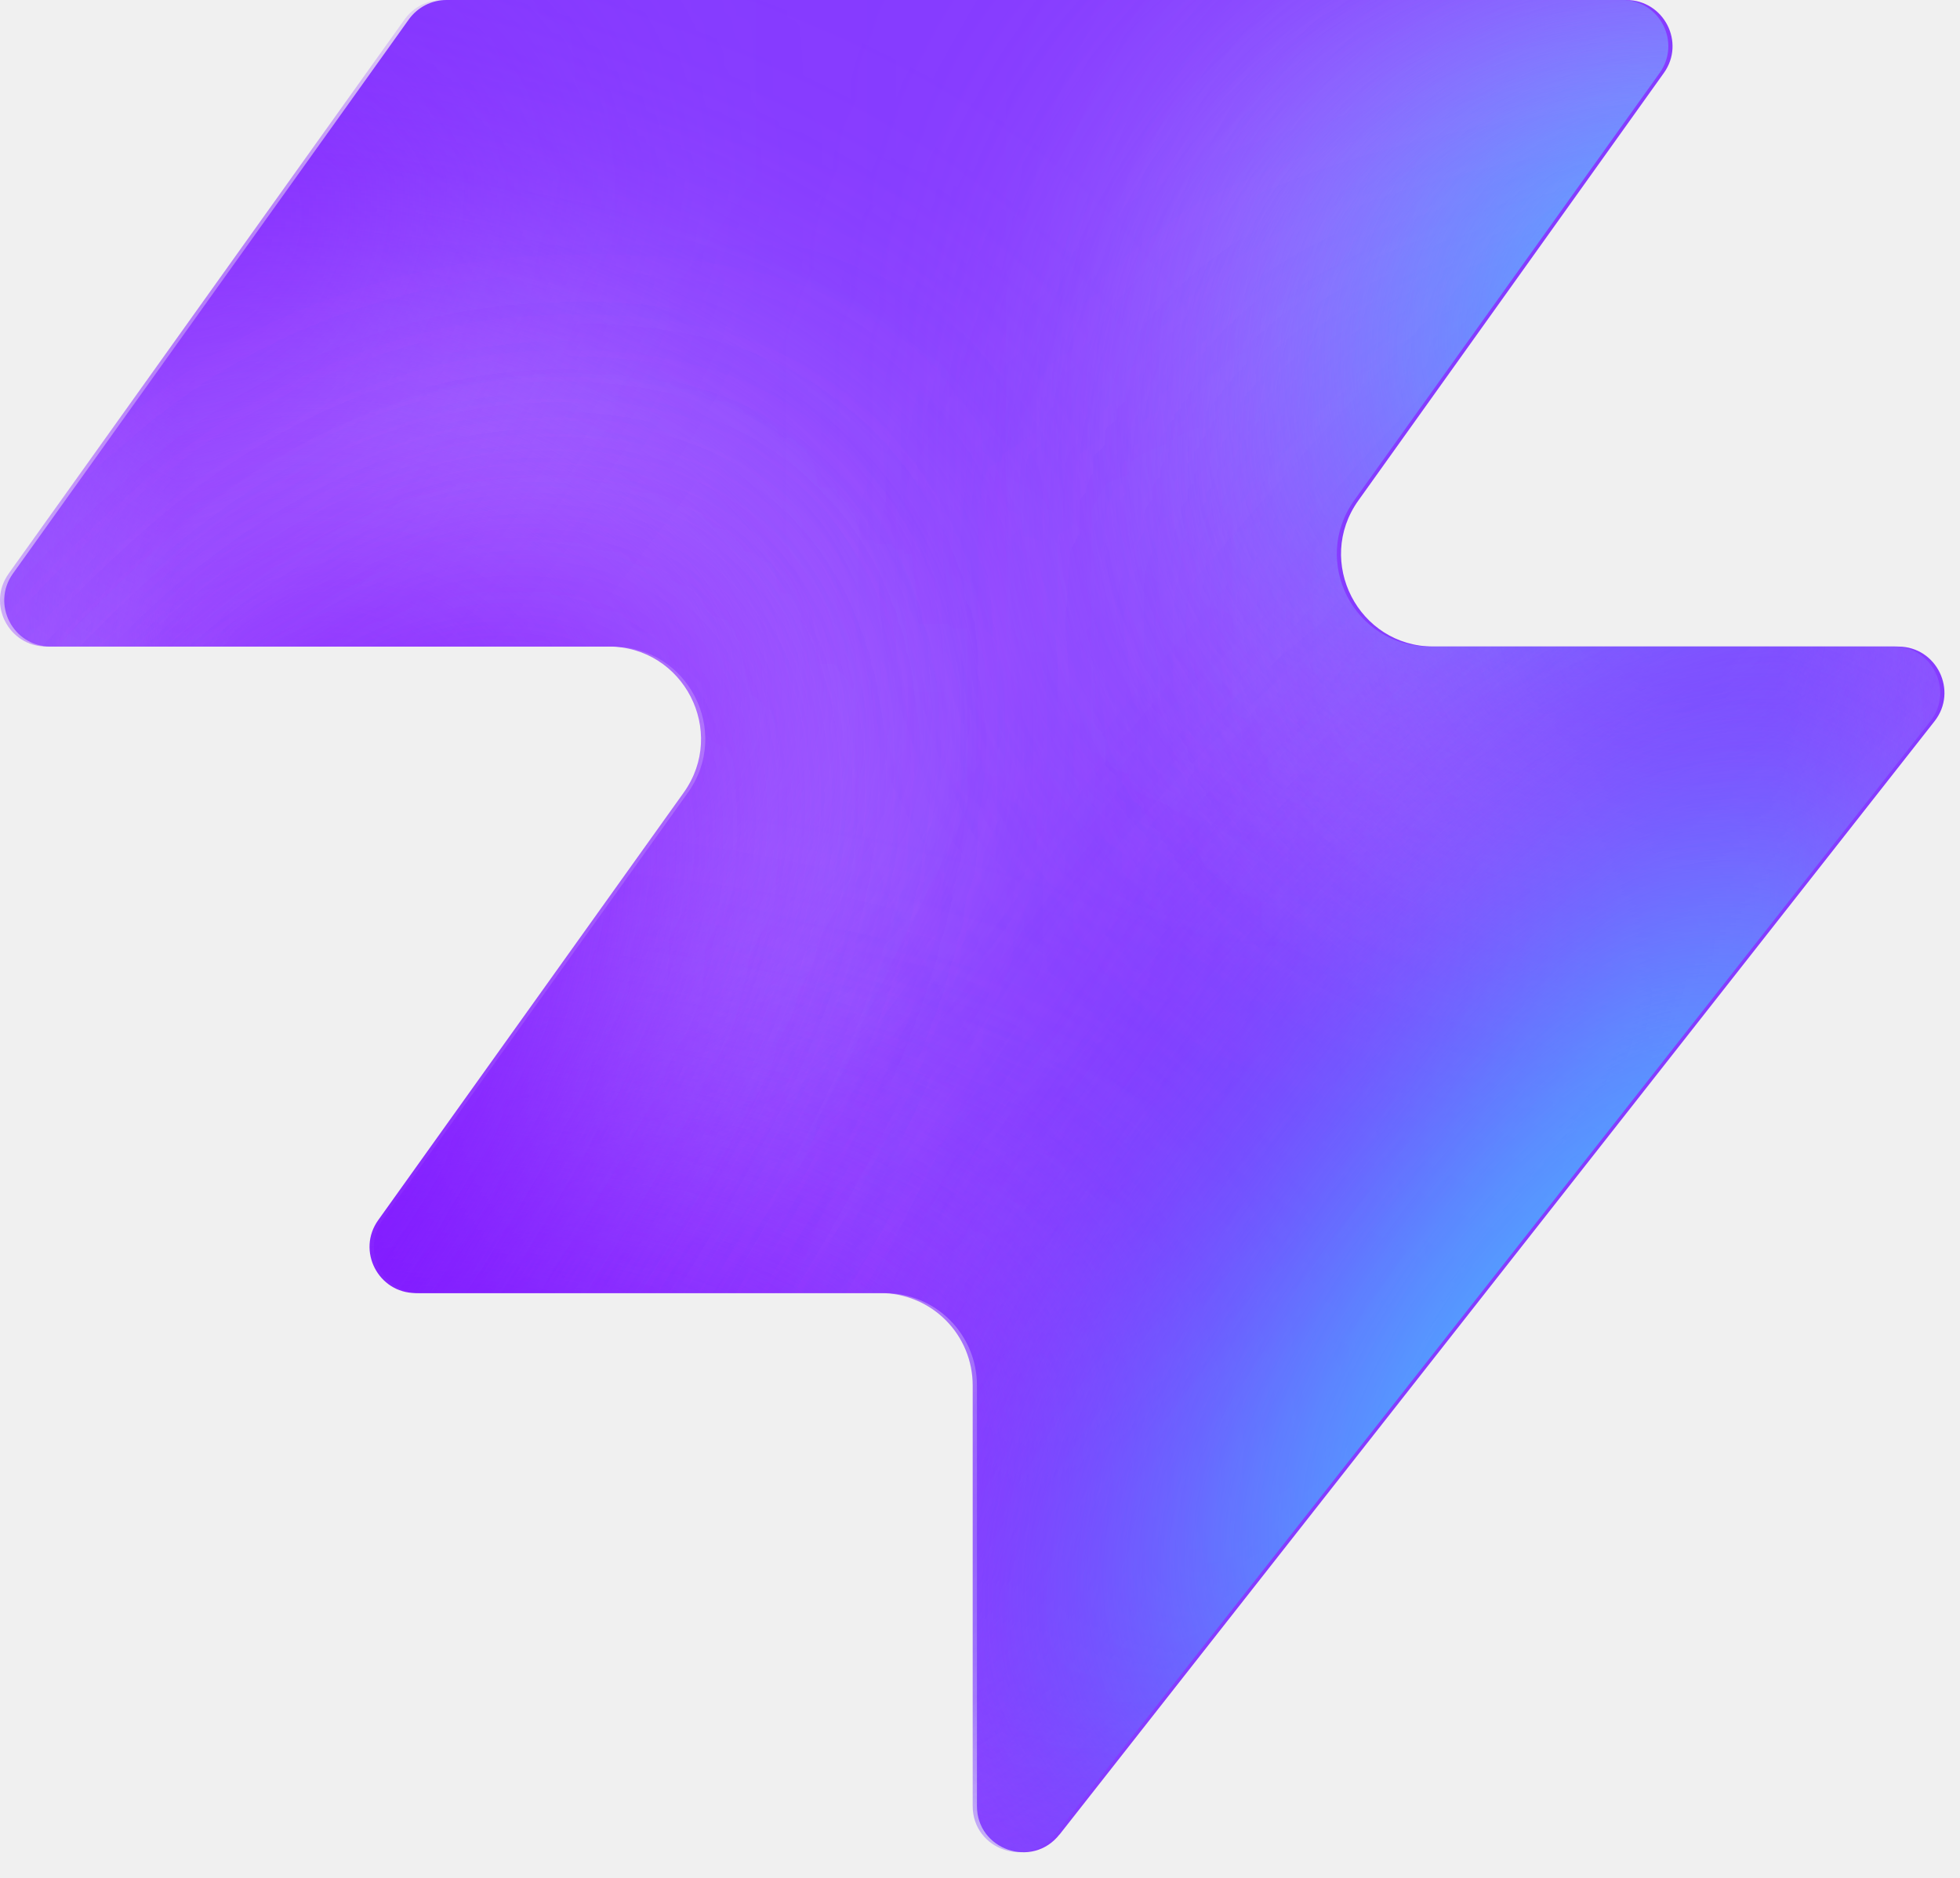
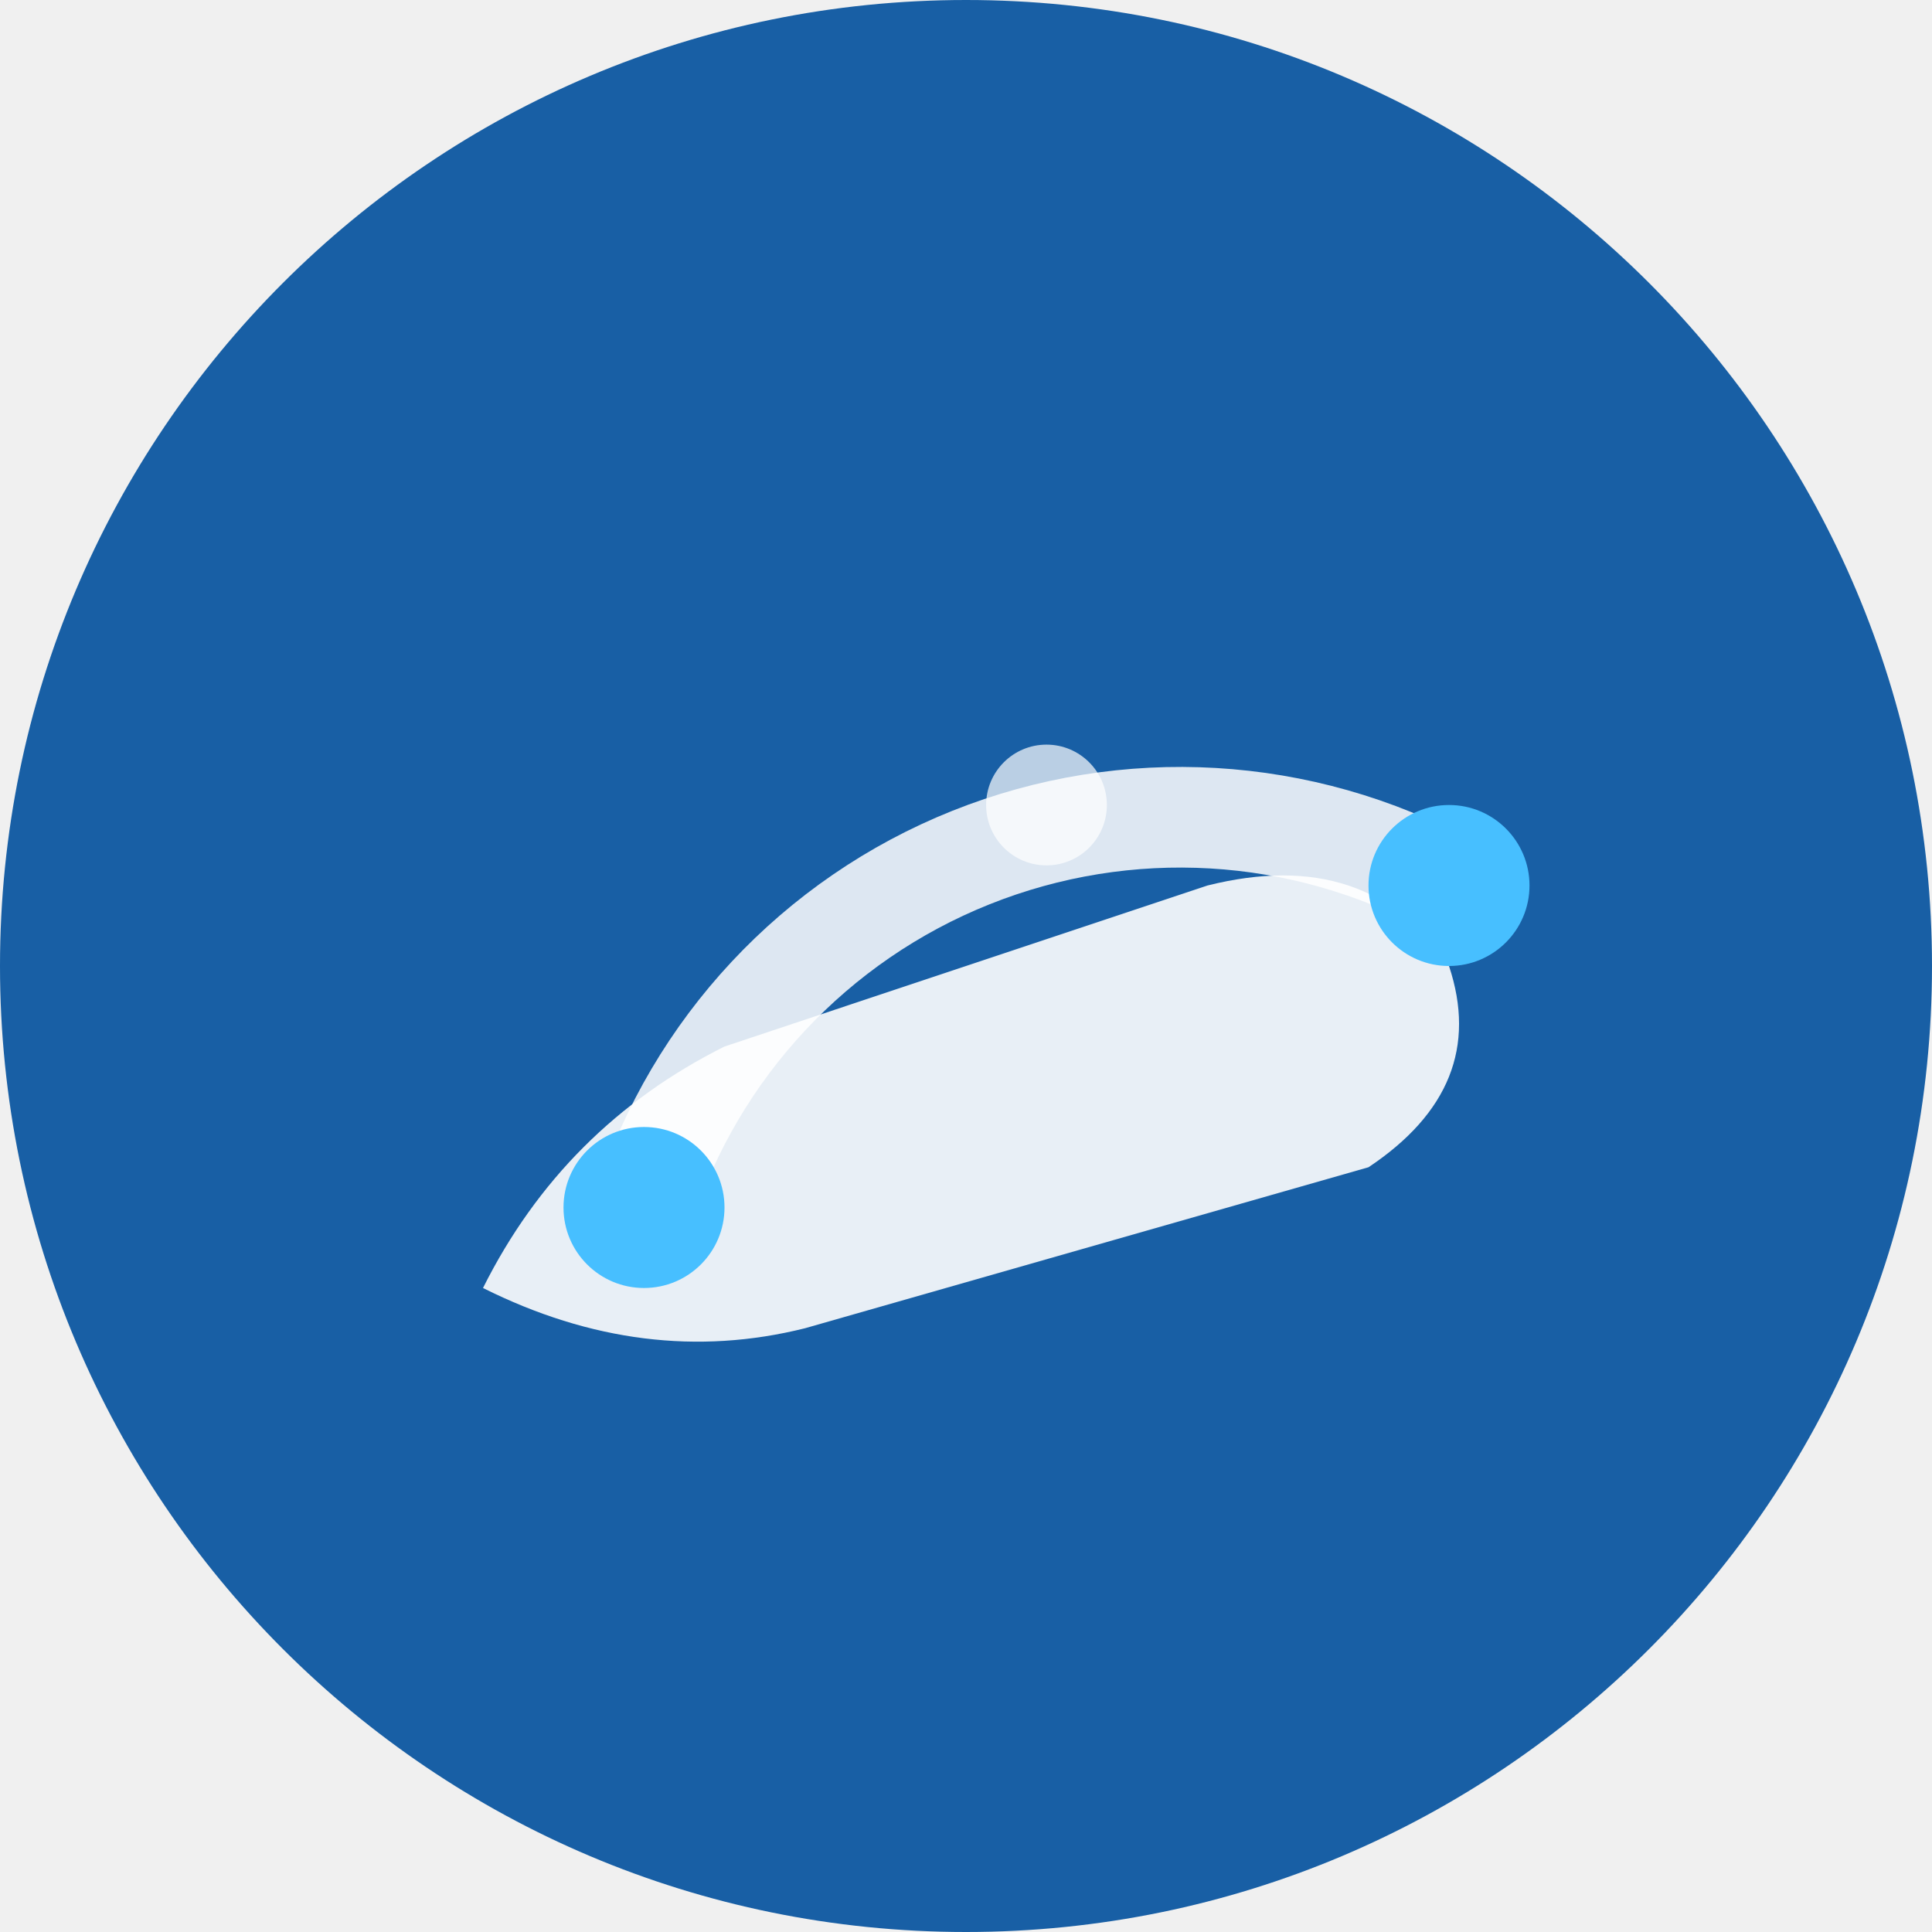
- <svg xmlns="http://www.w3.org/2000/svg" width="48" height="46" fill="none" viewBox="0 0 48 46">
-   <path fill="#863bff" d="M25.946 44.938c-.664.845-2.021.375-2.021-.698V33.937a2.26 2.26 0 0 0-2.262-2.262H10.287c-.92 0-1.456-1.04-.92-1.788l7.48-10.471c1.07-1.497 0-3.578-1.842-3.578H1.237c-.92 0-1.456-1.04-.92-1.788L10.013.474c.214-.297.556-.474.92-.474h28.894c.92 0 1.456 1.04.92 1.788l-7.48 10.471c-1.07 1.498 0 3.579 1.842 3.579h11.377c.943 0 1.473 1.088.89 1.83L25.947 44.94z" style="fill:#863bff;fill:color(display-p3 .525 .23 1);fill-opacity:1" />
-   <mask id="a" width="48" height="46" x="0" y="0" maskUnits="userSpaceOnUse" style="mask-type:alpha">
-     <path fill="#000" d="M25.842 44.938c-.664.844-2.021.375-2.021-.698V33.937a2.26 2.26 0 0 0-2.262-2.262H10.183c-.92 0-1.456-1.04-.92-1.788l7.48-10.471c1.07-1.498 0-3.579-1.842-3.579H1.133c-.92 0-1.456-1.04-.92-1.787L9.91.473c.214-.297.556-.474.92-.474h28.894c.92 0 1.456 1.04.92 1.788l-7.48 10.471c-1.07 1.498 0 3.578 1.842 3.578h11.377c.943 0 1.473 1.088.89 1.832L25.843 44.94z" style="fill:#000;fill-opacity:1" />
-   </mask>
-   <g mask="url(#a)">
-     <g filter="url(#b)">
-       <ellipse cx="5.508" cy="14.704" fill="#ede6ff" rx="5.508" ry="14.704" style="fill:#ede6ff;fill:color(display-p3 .927 .903 1);fill-opacity:1" transform="matrix(.00324 1 1 -.00324 -4.47 31.516)" />
-     </g>
-     <g filter="url(#c)">
-       <ellipse cx="10.399" cy="29.851" fill="#ede6ff" rx="10.399" ry="29.851" style="fill:#ede6ff;fill:color(display-p3 .927 .903 1);fill-opacity:1" transform="matrix(.00324 1 1 -.00324 -39.328 7.883)" />
-     </g>
-     <g filter="url(#d)">
-       <ellipse cx="5.508" cy="30.487" fill="#7e14ff" rx="5.508" ry="30.487" style="fill:#7e14ff;fill:color(display-p3 .492 .077 1);fill-opacity:1" transform="rotate(89.814 -25.913 -14.639)scale(1 -1)" />
-     </g>
-     <g filter="url(#e)">
-       <ellipse cx="5.508" cy="30.599" fill="#7e14ff" rx="5.508" ry="30.599" style="fill:#7e14ff;fill:color(display-p3 .492 .077 1);fill-opacity:1" transform="rotate(89.814 -32.644 -3.334)scale(1 -1)" />
-     </g>
-     <g filter="url(#f)">
-       <ellipse cx="5.508" cy="30.599" fill="#7e14ff" rx="5.508" ry="30.599" style="fill:#7e14ff;fill:color(display-p3 .492 .077 1);fill-opacity:1" transform="matrix(.00324 1 1 -.00324 -34.34 30.47)" />
-     </g>
-     <g filter="url(#g)">
-       <ellipse cx="14.072" cy="22.078" fill="#ede6ff" rx="14.072" ry="22.078" style="fill:#ede6ff;fill:color(display-p3 .927 .903 1);fill-opacity:1" transform="rotate(93.35 24.506 48.493)scale(-1 1)" />
-     </g>
-     <g filter="url(#h)">
-       <ellipse cx="3.47" cy="21.501" fill="#7e14ff" rx="3.47" ry="21.501" style="fill:#7e14ff;fill:color(display-p3 .492 .077 1);fill-opacity:1" transform="rotate(89.009 28.708 47.59)scale(-1 1)" />
-     </g>
-     <g filter="url(#i)">
-       <ellipse cx="3.47" cy="21.501" fill="#7e14ff" rx="3.47" ry="21.501" style="fill:#7e14ff;fill:color(display-p3 .492 .077 1);fill-opacity:1" transform="rotate(89.009 28.708 47.59)scale(-1 1)" />
-     </g>
-     <g filter="url(#j)">
-       <ellipse cx=".387" cy="8.972" fill="#7e14ff" rx="4.407" ry="29.108" style="fill:#7e14ff;fill:color(display-p3 .492 .077 1);fill-opacity:1" transform="rotate(39.51 .387 8.972)" />
-     </g>
-     <g filter="url(#k)">
-       <ellipse cx="47.523" cy="-6.092" fill="#7e14ff" rx="4.407" ry="29.108" style="fill:#7e14ff;fill:color(display-p3 .492 .077 1);fill-opacity:1" transform="rotate(37.892 47.523 -6.092)" />
-     </g>
-     <g filter="url(#l)">
-       <ellipse cx="41.412" cy="6.333" fill="#47bfff" rx="5.971" ry="9.665" style="fill:#47bfff;fill:color(display-p3 .28 .748 1);fill-opacity:1" transform="rotate(37.892 41.412 6.333)" />
-     </g>
-     <g filter="url(#m)">
-       <ellipse cx="-1.879" cy="38.332" fill="#7e14ff" rx="4.407" ry="29.108" style="fill:#7e14ff;fill:color(display-p3 .492 .077 1);fill-opacity:1" transform="rotate(37.892 -1.88 38.332)" />
-     </g>
-     <g filter="url(#n)">
-       <ellipse cx="-1.879" cy="38.332" fill="#7e14ff" rx="4.407" ry="29.108" style="fill:#7e14ff;fill:color(display-p3 .492 .077 1);fill-opacity:1" transform="rotate(37.892 -1.88 38.332)" />
-     </g>
-     <g filter="url(#o)">
-       <ellipse cx="35.651" cy="29.907" fill="#7e14ff" rx="4.407" ry="29.108" style="fill:#7e14ff;fill:color(display-p3 .492 .077 1);fill-opacity:1" transform="rotate(37.892 35.651 29.907)" />
-     </g>
-     <g filter="url(#p)">
-       <ellipse cx="38.418" cy="32.4" fill="#47bfff" rx="5.971" ry="15.297" style="fill:#47bfff;fill:color(display-p3 .28 .748 1);fill-opacity:1" transform="rotate(37.892 38.418 32.4)" />
-     </g>
-   </g>
-   <defs>
-     <filter id="b" width="60.045" height="41.654" x="-19.77" y="16.149" color-interpolation-filters="sRGB" filterUnits="userSpaceOnUse">
-       <feFlood flood-opacity="0" result="BackgroundImageFix" />
-       <feBlend in="SourceGraphic" in2="BackgroundImageFix" result="shape" />
-       <feGaussianBlur result="effect1_foregroundBlur_2002_17158" stdDeviation="7.659" />
-     </filter>
-     <filter id="c" width="90.34" height="51.437" x="-54.613" y="-7.533" color-interpolation-filters="sRGB" filterUnits="userSpaceOnUse">
-       <feFlood flood-opacity="0" result="BackgroundImageFix" />
-       <feBlend in="SourceGraphic" in2="BackgroundImageFix" result="shape" />
-       <feGaussianBlur result="effect1_foregroundBlur_2002_17158" stdDeviation="7.659" />
-     </filter>
-     <filter id="d" width="79.355" height="29.4" x="-49.64" y="2.03" color-interpolation-filters="sRGB" filterUnits="userSpaceOnUse">
-       <feFlood flood-opacity="0" result="BackgroundImageFix" />
-       <feBlend in="SourceGraphic" in2="BackgroundImageFix" result="shape" />
-       <feGaussianBlur result="effect1_foregroundBlur_2002_17158" stdDeviation="4.596" />
-     </filter>
-     <filter id="e" width="79.579" height="29.4" x="-45.045" y="20.029" color-interpolation-filters="sRGB" filterUnits="userSpaceOnUse">
-       <feFlood flood-opacity="0" result="BackgroundImageFix" />
-       <feBlend in="SourceGraphic" in2="BackgroundImageFix" result="shape" />
-       <feGaussianBlur result="effect1_foregroundBlur_2002_17158" stdDeviation="4.596" />
-     </filter>
-     <filter id="f" width="79.579" height="29.4" x="-43.513" y="21.178" color-interpolation-filters="sRGB" filterUnits="userSpaceOnUse">
-       <feFlood flood-opacity="0" result="BackgroundImageFix" />
-       <feBlend in="SourceGraphic" in2="BackgroundImageFix" result="shape" />
-       <feGaussianBlur result="effect1_foregroundBlur_2002_17158" stdDeviation="4.596" />
-     </filter>
-     <filter id="g" width="74.749" height="58.852" x="15.756" y="-17.901" color-interpolation-filters="sRGB" filterUnits="userSpaceOnUse">
-       <feFlood flood-opacity="0" result="BackgroundImageFix" />
-       <feBlend in="SourceGraphic" in2="BackgroundImageFix" result="shape" />
-       <feGaussianBlur result="effect1_foregroundBlur_2002_17158" stdDeviation="7.659" />
-     </filter>
-     <filter id="h" width="61.377" height="25.362" x="23.548" y="2.284" color-interpolation-filters="sRGB" filterUnits="userSpaceOnUse">
-       <feFlood flood-opacity="0" result="BackgroundImageFix" />
-       <feBlend in="SourceGraphic" in2="BackgroundImageFix" result="shape" />
-       <feGaussianBlur result="effect1_foregroundBlur_2002_17158" stdDeviation="4.596" />
-     </filter>
-     <filter id="i" width="61.377" height="25.362" x="23.548" y="2.284" color-interpolation-filters="sRGB" filterUnits="userSpaceOnUse">
-       <feFlood flood-opacity="0" result="BackgroundImageFix" />
-       <feBlend in="SourceGraphic" in2="BackgroundImageFix" result="shape" />
-       <feGaussianBlur result="effect1_foregroundBlur_2002_17158" stdDeviation="4.596" />
-     </filter>
-     <filter id="j" width="56.045" height="63.649" x="-27.636" y="-22.853" color-interpolation-filters="sRGB" filterUnits="userSpaceOnUse">
-       <feFlood flood-opacity="0" result="BackgroundImageFix" />
-       <feBlend in="SourceGraphic" in2="BackgroundImageFix" result="shape" />
-       <feGaussianBlur result="effect1_foregroundBlur_2002_17158" stdDeviation="4.596" />
-     </filter>
-     <filter id="k" width="54.814" height="64.646" x="20.116" y="-38.415" color-interpolation-filters="sRGB" filterUnits="userSpaceOnUse">
-       <feFlood flood-opacity="0" result="BackgroundImageFix" />
-       <feBlend in="SourceGraphic" in2="BackgroundImageFix" result="shape" />
-       <feGaussianBlur result="effect1_foregroundBlur_2002_17158" stdDeviation="4.596" />
-     </filter>
-     <filter id="l" width="33.541" height="35.313" x="24.641" y="-11.323" color-interpolation-filters="sRGB" filterUnits="userSpaceOnUse">
-       <feFlood flood-opacity="0" result="BackgroundImageFix" />
-       <feBlend in="SourceGraphic" in2="BackgroundImageFix" result="shape" />
-       <feGaussianBlur result="effect1_foregroundBlur_2002_17158" stdDeviation="4.596" />
-     </filter>
-     <filter id="m" width="54.814" height="64.646" x="-29.286" y="6.009" color-interpolation-filters="sRGB" filterUnits="userSpaceOnUse">
-       <feFlood flood-opacity="0" result="BackgroundImageFix" />
-       <feBlend in="SourceGraphic" in2="BackgroundImageFix" result="shape" />
-       <feGaussianBlur result="effect1_foregroundBlur_2002_17158" stdDeviation="4.596" />
-     </filter>
-     <filter id="n" width="54.814" height="64.646" x="-29.286" y="6.009" color-interpolation-filters="sRGB" filterUnits="userSpaceOnUse">
-       <feFlood flood-opacity="0" result="BackgroundImageFix" />
-       <feBlend in="SourceGraphic" in2="BackgroundImageFix" result="shape" />
-       <feGaussianBlur result="effect1_foregroundBlur_2002_17158" stdDeviation="4.596" />
-     </filter>
-     <filter id="o" width="54.814" height="64.646" x="8.244" y="-2.416" color-interpolation-filters="sRGB" filterUnits="userSpaceOnUse">
-       <feFlood flood-opacity="0" result="BackgroundImageFix" />
-       <feBlend in="SourceGraphic" in2="BackgroundImageFix" result="shape" />
-       <feGaussianBlur result="effect1_foregroundBlur_2002_17158" stdDeviation="4.596" />
-     </filter>
-     <filter id="p" width="39.409" height="43.623" x="18.713" y="10.588" color-interpolation-filters="sRGB" filterUnits="userSpaceOnUse">
-       <feFlood flood-opacity="0" result="BackgroundImageFix" />
-       <feBlend in="SourceGraphic" in2="BackgroundImageFix" result="shape" />
-       <feGaussianBlur result="effect1_foregroundBlur_2002_17158" stdDeviation="4.596" />
-     </filter>
-   </defs>
+ <svg xmlns="http://www.w3.org/2000/svg" width="48" height="48" viewBox="0 0 48 48" fill="none">
+   <circle cx="24" cy="24" r="24" fill="#185FA5" />
+   <path d="M12 32 Q14 28 18 26 L30 22 Q34 21 36 24 Q37 27 34 29 L20 33 Q16 34 12 32Z" fill="white" opacity="0.9" />
+   <path d="M16 30 A14 14 0 0 1 36 22" stroke="white" stroke-width="2.5" fill="none" stroke-linecap="round" opacity="0.85" />
+   <circle cx="16" cy="30" r="2" fill="#47BFFF" />
+   <circle cx="26" cy="20" r="1.5" fill="white" opacity="0.7" />
+   <circle cx="36" cy="22" r="2" fill="#47BFFF" />
</svg>
